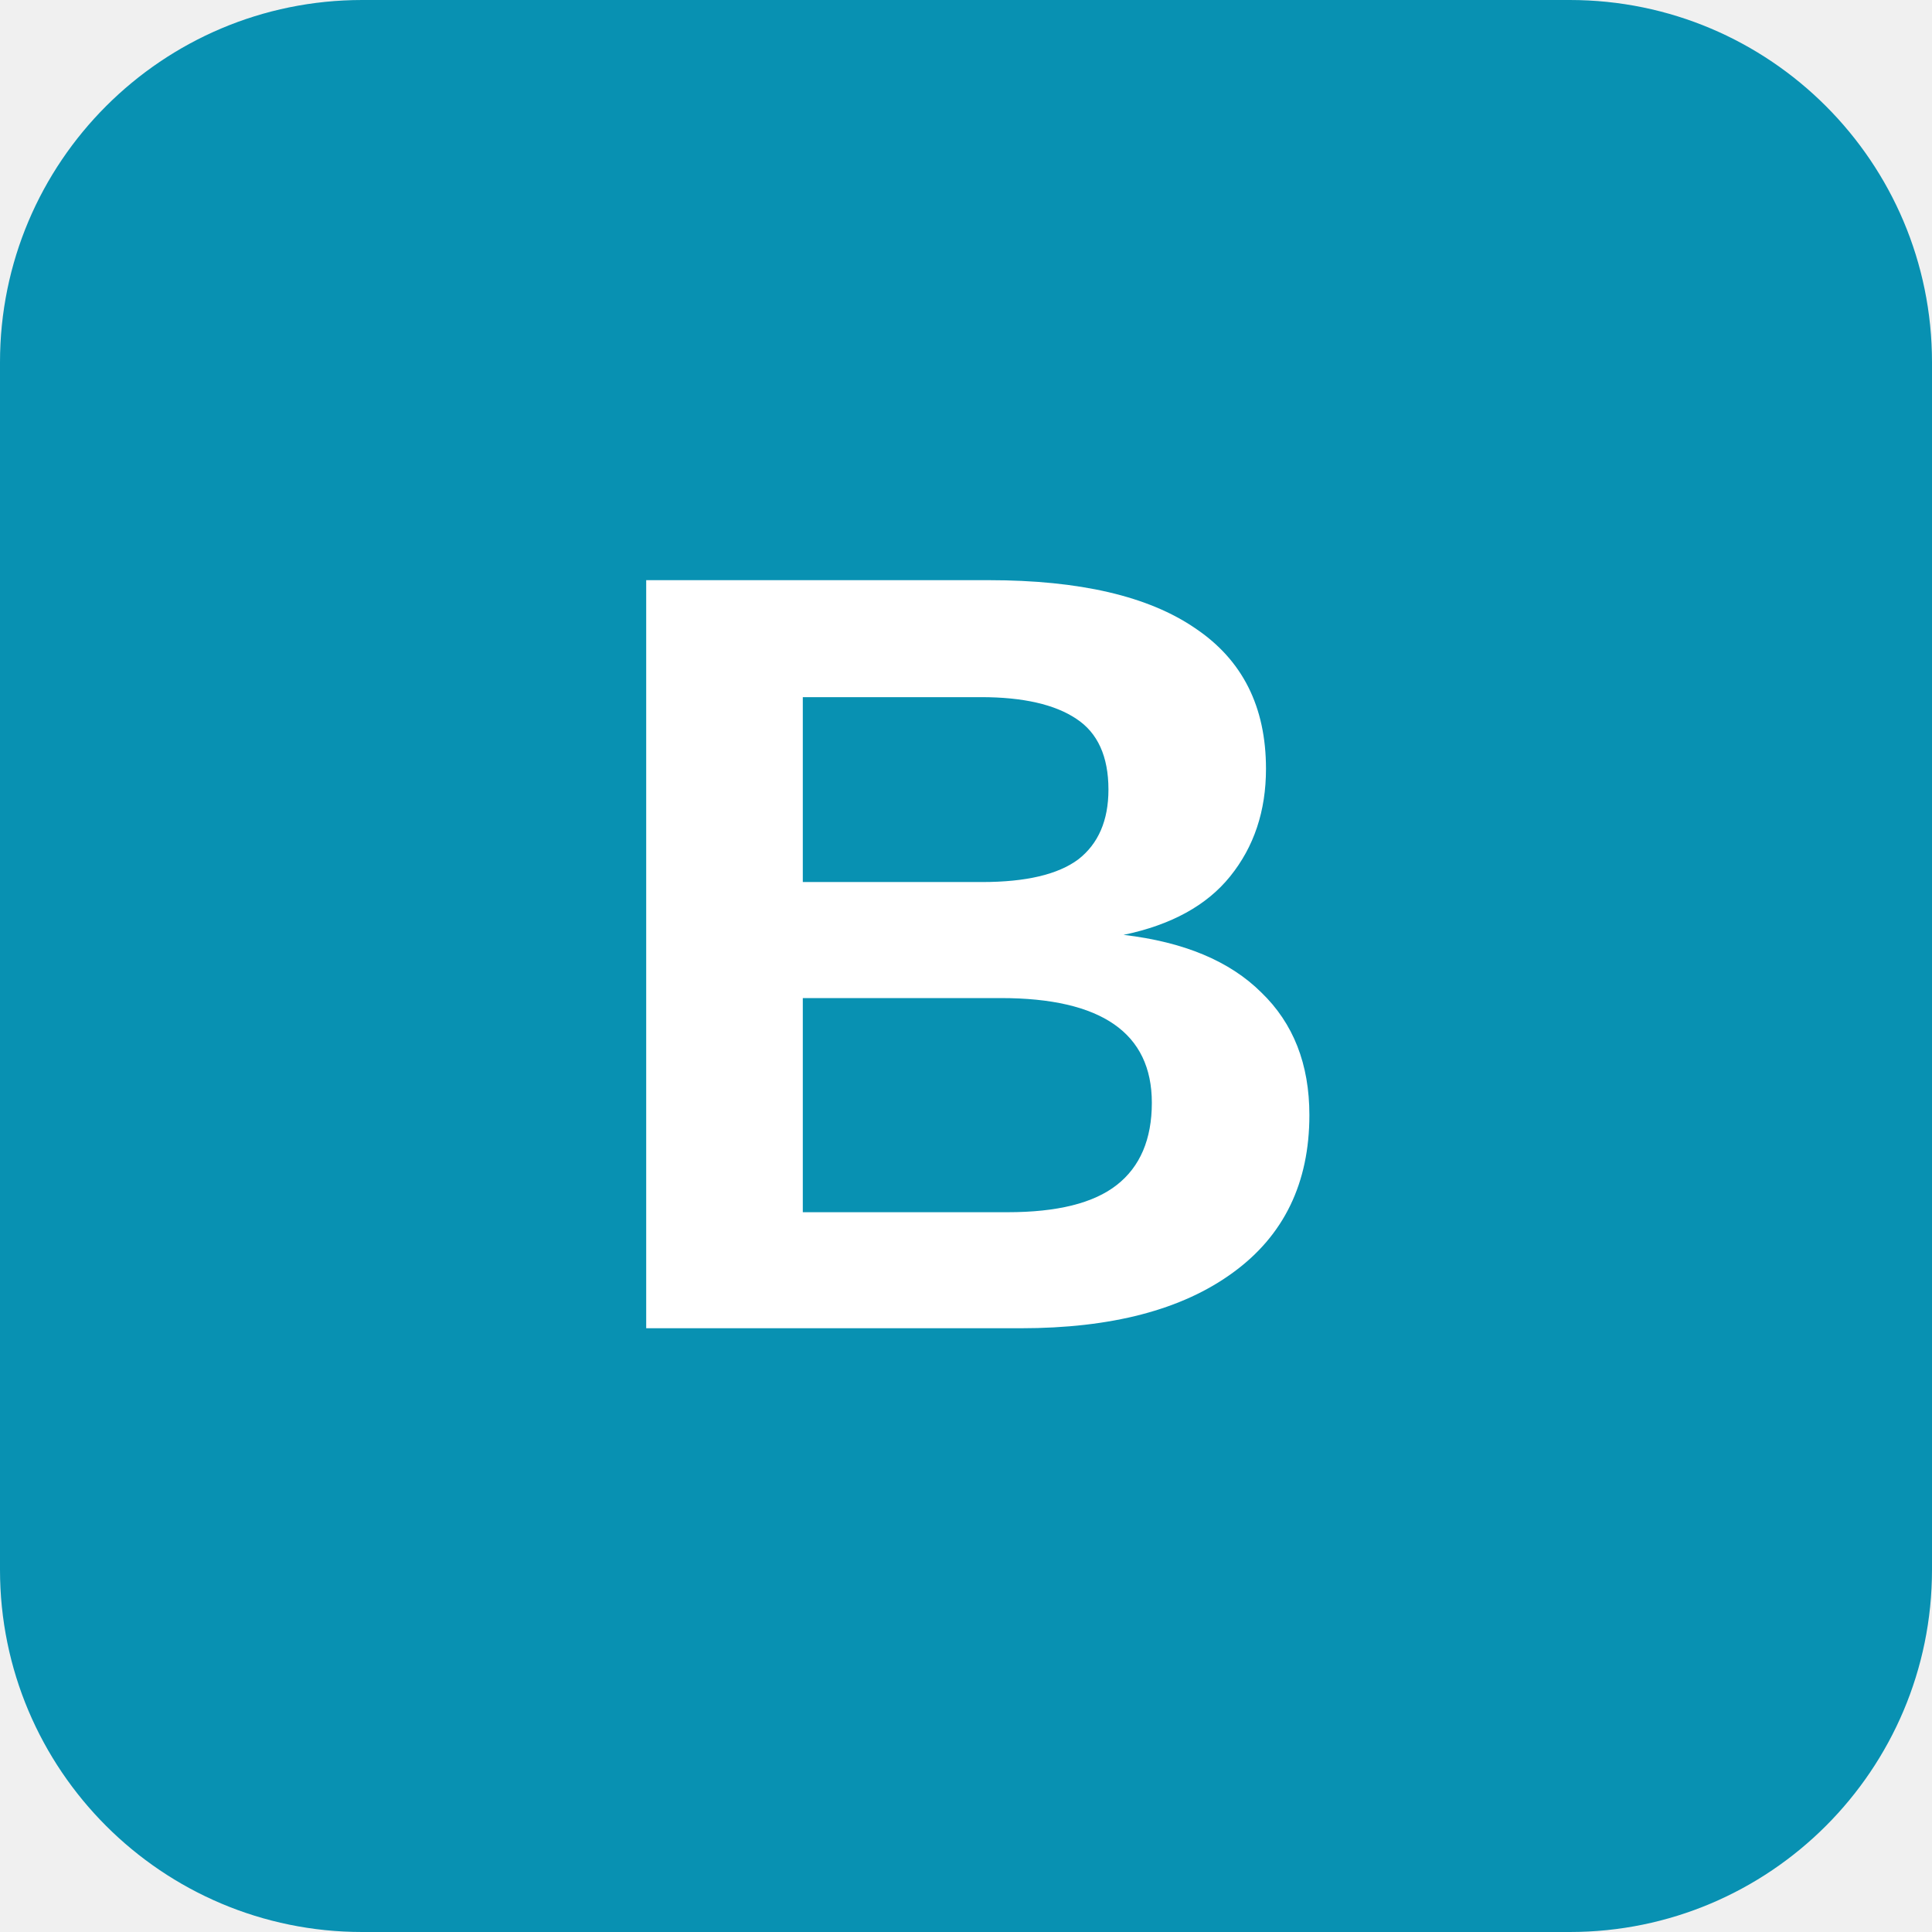
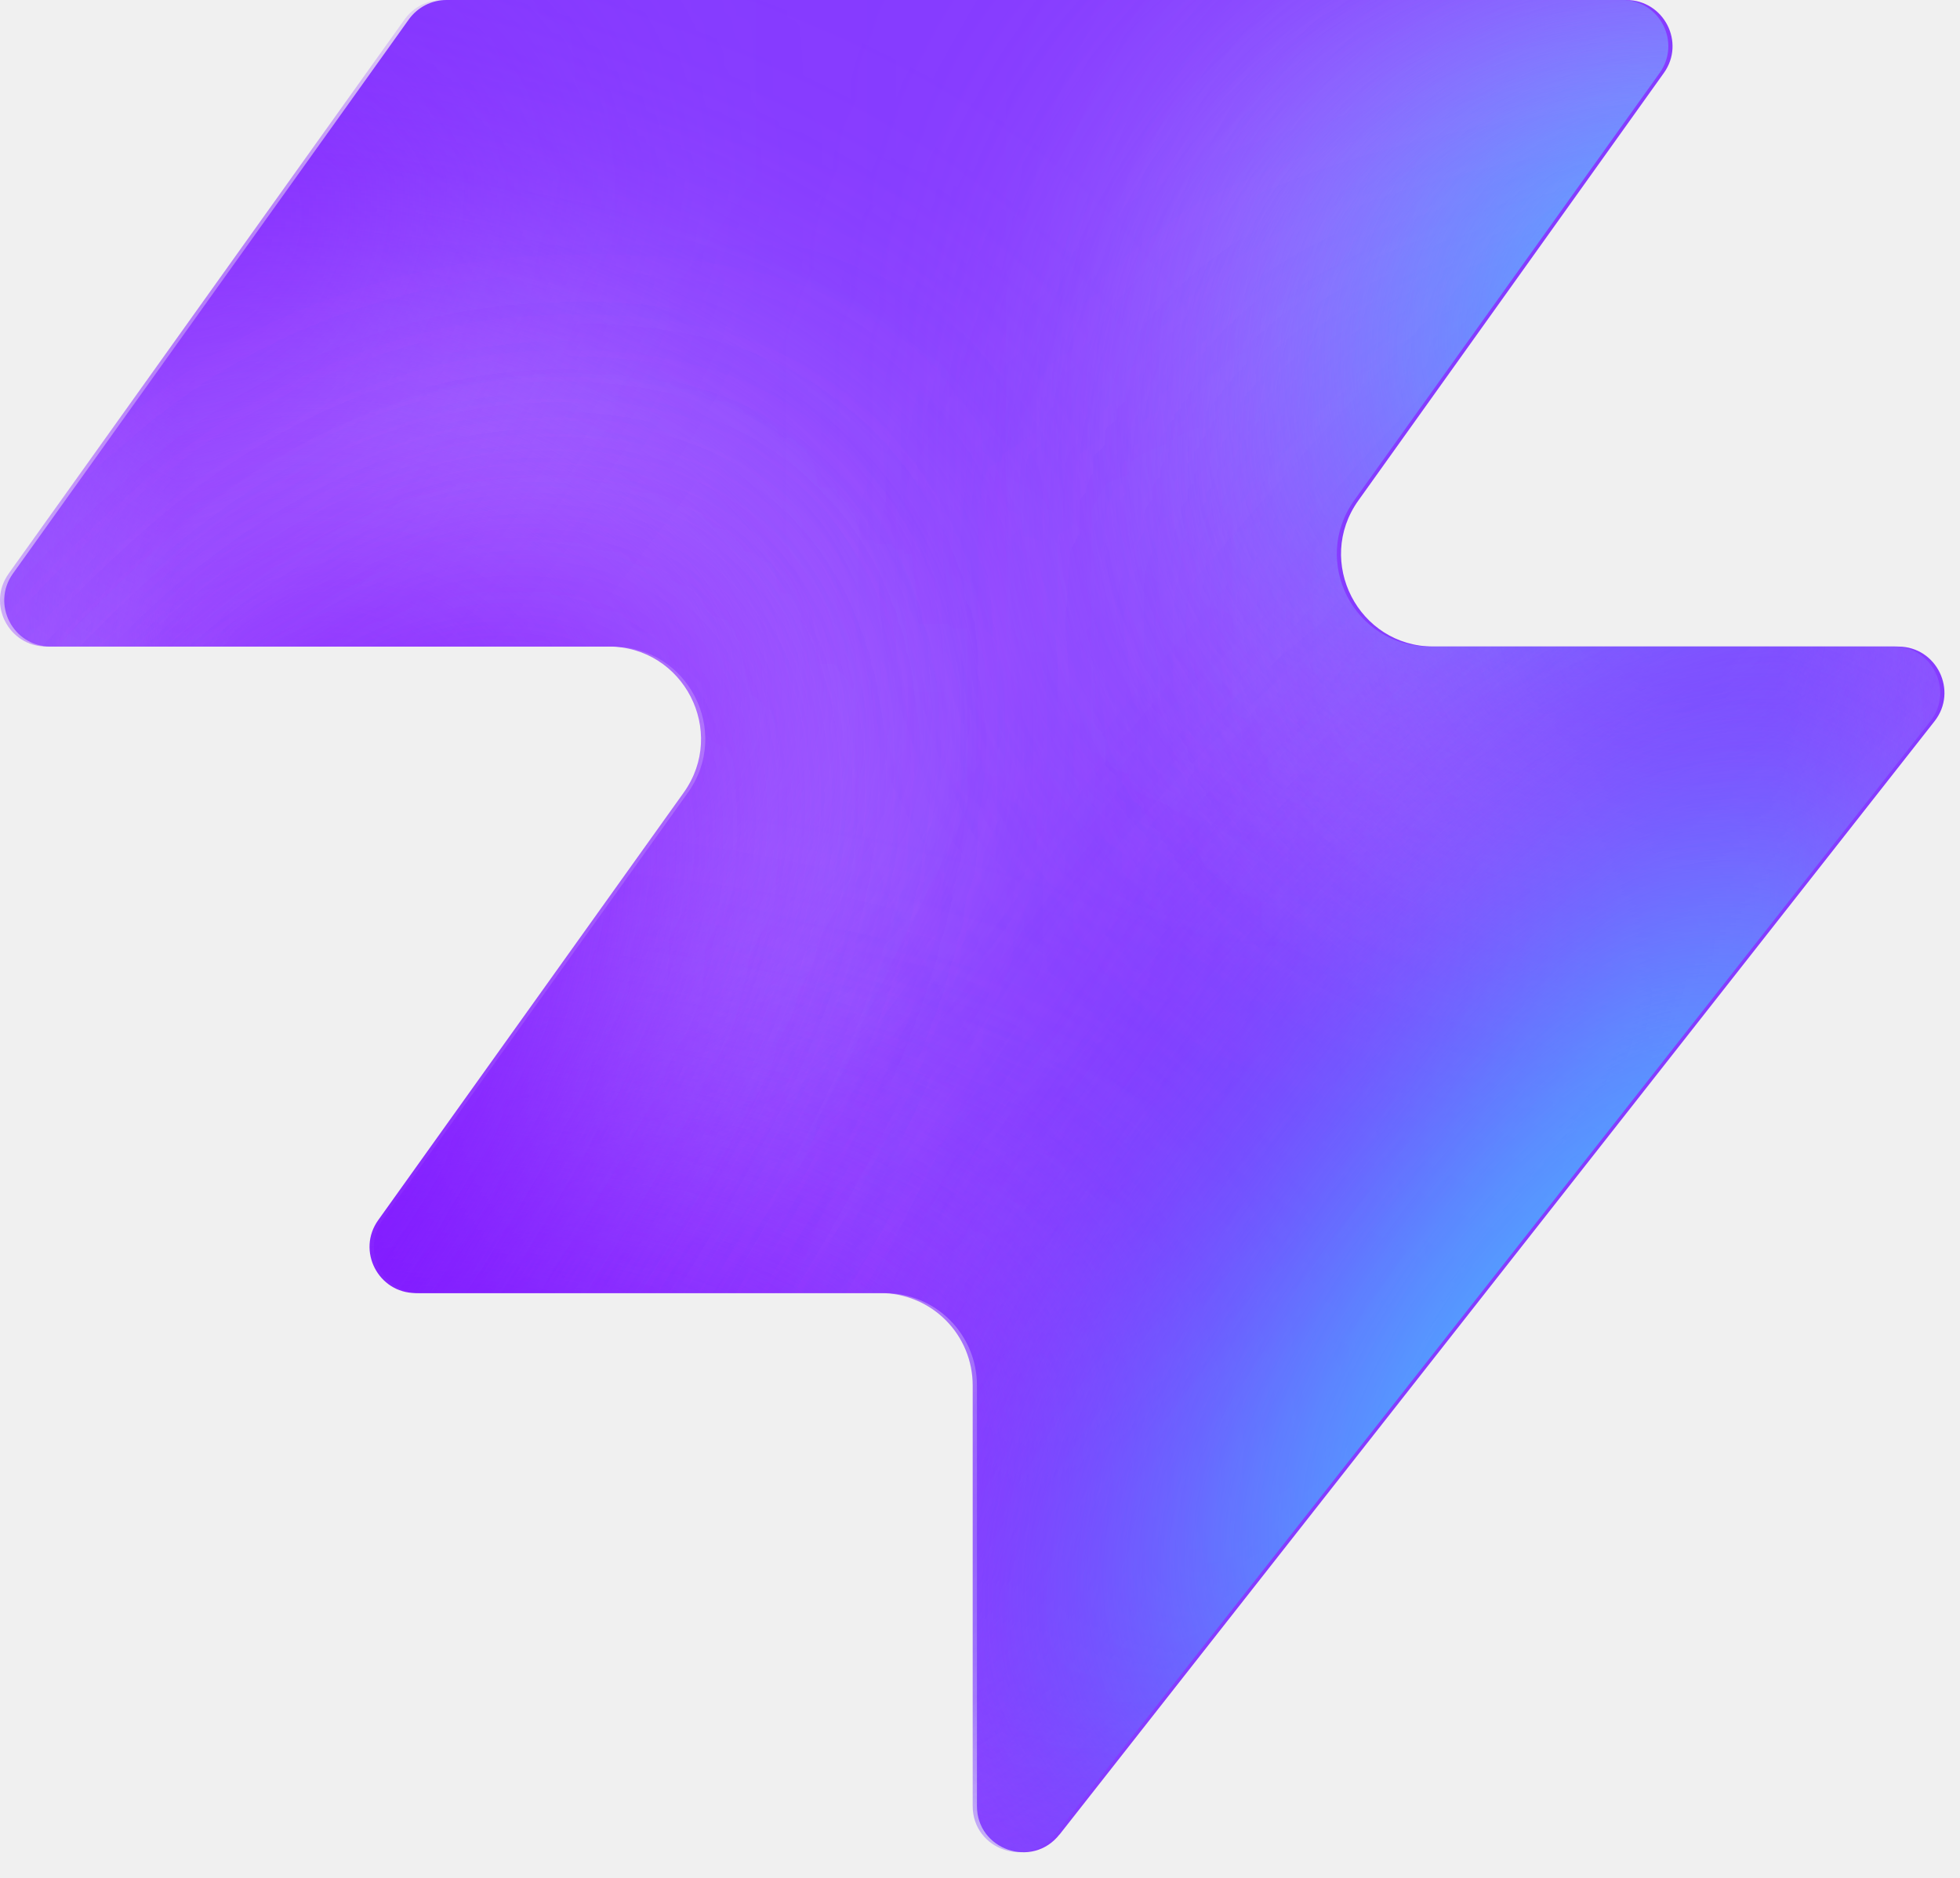
- <svg xmlns="http://www.w3.org/2000/svg" viewBox="0 0 32 32">
-   <rect width="32" height="32" rx="6" fill="#0891b2" />
-   <text x="16" y="22" font-family="Arial" font-size="18" font-weight="bold" fill="white" text-anchor="middle">B</text>
+ <svg xmlns="http://www.w3.org/2000/svg" width="48" height="46" fill="none" viewBox="0 0 48 46">
+   <path fill="#863bff" d="M25.946 44.938c-.664.845-2.021.375-2.021-.698V33.937a2.26 2.26 0 0 0-2.262-2.262H10.287c-.92 0-1.456-1.04-.92-1.788l7.48-10.471c1.07-1.497 0-3.578-1.842-3.578H1.237c-.92 0-1.456-1.04-.92-1.788L10.013.474c.214-.297.556-.474.92-.474h28.894c.92 0 1.456 1.04.92 1.788l-7.48 10.471c-1.07 1.498 0 3.579 1.842 3.579h11.377c.943 0 1.473 1.088.89 1.83L25.947 44.94z" style="fill:#863bff;fill:color(display-p3 .525 .23 1);fill-opacity:1" />
+   <mask id="a" width="48" height="46" x="0" y="0" maskUnits="userSpaceOnUse" style="mask-type:alpha">
+     <path fill="#000" d="M25.842 44.938c-.664.844-2.021.375-2.021-.698V33.937a2.26 2.26 0 0 0-2.262-2.262H10.183c-.92 0-1.456-1.04-.92-1.788l7.48-10.471c1.07-1.498 0-3.579-1.842-3.579H1.133c-.92 0-1.456-1.04-.92-1.787L9.91.473c.214-.297.556-.474.92-.474h28.894c.92 0 1.456 1.04.92 1.788l-7.48 10.471c-1.07 1.498 0 3.578 1.842 3.578h11.377c.943 0 1.473 1.088.89 1.832L25.843 44.94z" style="fill:#000;fill-opacity:1" />
+   </mask>
+   <g mask="url(#a)">
+     <g filter="url(#b)">
+       <ellipse cx="5.508" cy="14.704" fill="#ede6ff" rx="5.508" ry="14.704" style="fill:#ede6ff;fill:color(display-p3 .927 .903 1);fill-opacity:1" transform="matrix(.00324 1 1 -.00324 -4.47 31.516)" />
+     </g>
+     <g filter="url(#c)">
+       <ellipse cx="10.399" cy="29.851" fill="#ede6ff" rx="10.399" ry="29.851" style="fill:#ede6ff;fill:color(display-p3 .927 .903 1);fill-opacity:1" transform="matrix(.00324 1 1 -.00324 -39.328 7.883)" />
+     </g>
+     <g filter="url(#d)">
+       <ellipse cx="5.508" cy="30.487" fill="#7e14ff" rx="5.508" ry="30.487" style="fill:#7e14ff;fill:color(display-p3 .492 .077 1);fill-opacity:1" transform="rotate(89.814 -25.913 -14.639)scale(1 -1)" />
+     </g>
+     <g filter="url(#e)">
+       <ellipse cx="5.508" cy="30.599" fill="#7e14ff" rx="5.508" ry="30.599" style="fill:#7e14ff;fill:color(display-p3 .492 .077 1);fill-opacity:1" transform="rotate(89.814 -32.644 -3.334)scale(1 -1)" />
+     </g>
+     <g filter="url(#f)">
+       <ellipse cx="5.508" cy="30.599" fill="#7e14ff" rx="5.508" ry="30.599" style="fill:#7e14ff;fill:color(display-p3 .492 .077 1);fill-opacity:1" transform="matrix(.00324 1 1 -.00324 -34.34 30.47)" />
+     </g>
+     <g filter="url(#g)">
+       <ellipse cx="14.072" cy="22.078" fill="#ede6ff" rx="14.072" ry="22.078" style="fill:#ede6ff;fill:color(display-p3 .927 .903 1);fill-opacity:1" transform="rotate(93.35 24.506 48.493)scale(-1 1)" />
+     </g>
+     <g filter="url(#h)">
+       <ellipse cx="3.47" cy="21.501" fill="#7e14ff" rx="3.47" ry="21.501" style="fill:#7e14ff;fill:color(display-p3 .492 .077 1);fill-opacity:1" transform="rotate(89.009 28.708 47.59)scale(-1 1)" />
+     </g>
+     <g filter="url(#i)">
+       <ellipse cx="3.47" cy="21.501" fill="#7e14ff" rx="3.47" ry="21.501" style="fill:#7e14ff;fill:color(display-p3 .492 .077 1);fill-opacity:1" transform="rotate(89.009 28.708 47.59)scale(-1 1)" />
+     </g>
+     <g filter="url(#j)">
+       <ellipse cx=".387" cy="8.972" fill="#7e14ff" rx="4.407" ry="29.108" style="fill:#7e14ff;fill:color(display-p3 .492 .077 1);fill-opacity:1" transform="rotate(39.51 .387 8.972)" />
+     </g>
+     <g filter="url(#k)">
+       <ellipse cx="47.523" cy="-6.092" fill="#7e14ff" rx="4.407" ry="29.108" style="fill:#7e14ff;fill:color(display-p3 .492 .077 1);fill-opacity:1" transform="rotate(37.892 47.523 -6.092)" />
+     </g>
+     <g filter="url(#l)">
+       <ellipse cx="41.412" cy="6.333" fill="#47bfff" rx="5.971" ry="9.665" style="fill:#47bfff;fill:color(display-p3 .28 .748 1);fill-opacity:1" transform="rotate(37.892 41.412 6.333)" />
+     </g>
+     <g filter="url(#m)">
+       <ellipse cx="-1.879" cy="38.332" fill="#7e14ff" rx="4.407" ry="29.108" style="fill:#7e14ff;fill:color(display-p3 .492 .077 1);fill-opacity:1" transform="rotate(37.892 -1.88 38.332)" />
+     </g>
+     <g filter="url(#n)">
+       <ellipse cx="-1.879" cy="38.332" fill="#7e14ff" rx="4.407" ry="29.108" style="fill:#7e14ff;fill:color(display-p3 .492 .077 1);fill-opacity:1" transform="rotate(37.892 -1.88 38.332)" />
+     </g>
+     <g filter="url(#o)">
+       <ellipse cx="35.651" cy="29.907" fill="#7e14ff" rx="4.407" ry="29.108" style="fill:#7e14ff;fill:color(display-p3 .492 .077 1);fill-opacity:1" transform="rotate(37.892 35.651 29.907)" />
+     </g>
+     <g filter="url(#p)">
+       <ellipse cx="38.418" cy="32.4" fill="#47bfff" rx="5.971" ry="15.297" style="fill:#47bfff;fill:color(display-p3 .28 .748 1);fill-opacity:1" transform="rotate(37.892 38.418 32.4)" />
+     </g>
+   </g>
+   <defs>
+     <filter id="b" width="60.045" height="41.654" x="-19.77" y="16.149" color-interpolation-filters="sRGB" filterUnits="userSpaceOnUse">
+       <feFlood flood-opacity="0" result="BackgroundImageFix" />
+       <feBlend in="SourceGraphic" in2="BackgroundImageFix" result="shape" />
+       <feGaussianBlur result="effect1_foregroundBlur_2002_17158" stdDeviation="7.659" />
+     </filter>
+     <filter id="c" width="90.34" height="51.437" x="-54.613" y="-7.533" color-interpolation-filters="sRGB" filterUnits="userSpaceOnUse">
+       <feFlood flood-opacity="0" result="BackgroundImageFix" />
+       <feBlend in="SourceGraphic" in2="BackgroundImageFix" result="shape" />
+       <feGaussianBlur result="effect1_foregroundBlur_2002_17158" stdDeviation="7.659" />
+     </filter>
+     <filter id="d" width="79.355" height="29.4" x="-49.64" y="2.03" color-interpolation-filters="sRGB" filterUnits="userSpaceOnUse">
+       <feFlood flood-opacity="0" result="BackgroundImageFix" />
+       <feBlend in="SourceGraphic" in2="BackgroundImageFix" result="shape" />
+       <feGaussianBlur result="effect1_foregroundBlur_2002_17158" stdDeviation="4.596" />
+     </filter>
+     <filter id="e" width="79.579" height="29.4" x="-45.045" y="20.029" color-interpolation-filters="sRGB" filterUnits="userSpaceOnUse">
+       <feFlood flood-opacity="0" result="BackgroundImageFix" />
+       <feBlend in="SourceGraphic" in2="BackgroundImageFix" result="shape" />
+       <feGaussianBlur result="effect1_foregroundBlur_2002_17158" stdDeviation="4.596" />
+     </filter>
+     <filter id="f" width="79.579" height="29.4" x="-43.513" y="21.178" color-interpolation-filters="sRGB" filterUnits="userSpaceOnUse">
+       <feFlood flood-opacity="0" result="BackgroundImageFix" />
+       <feBlend in="SourceGraphic" in2="BackgroundImageFix" result="shape" />
+       <feGaussianBlur result="effect1_foregroundBlur_2002_17158" stdDeviation="4.596" />
+     </filter>
+     <filter id="g" width="74.749" height="58.852" x="15.756" y="-17.901" color-interpolation-filters="sRGB" filterUnits="userSpaceOnUse">
+       <feFlood flood-opacity="0" result="BackgroundImageFix" />
+       <feBlend in="SourceGraphic" in2="BackgroundImageFix" result="shape" />
+       <feGaussianBlur result="effect1_foregroundBlur_2002_17158" stdDeviation="7.659" />
+     </filter>
+     <filter id="h" width="61.377" height="25.362" x="23.548" y="2.284" color-interpolation-filters="sRGB" filterUnits="userSpaceOnUse">
+       <feFlood flood-opacity="0" result="BackgroundImageFix" />
+       <feBlend in="SourceGraphic" in2="BackgroundImageFix" result="shape" />
+       <feGaussianBlur result="effect1_foregroundBlur_2002_17158" stdDeviation="4.596" />
+     </filter>
+     <filter id="i" width="61.377" height="25.362" x="23.548" y="2.284" color-interpolation-filters="sRGB" filterUnits="userSpaceOnUse">
+       <feFlood flood-opacity="0" result="BackgroundImageFix" />
+       <feBlend in="SourceGraphic" in2="BackgroundImageFix" result="shape" />
+       <feGaussianBlur result="effect1_foregroundBlur_2002_17158" stdDeviation="4.596" />
+     </filter>
+     <filter id="j" width="56.045" height="63.649" x="-27.636" y="-22.853" color-interpolation-filters="sRGB" filterUnits="userSpaceOnUse">
+       <feFlood flood-opacity="0" result="BackgroundImageFix" />
+       <feBlend in="SourceGraphic" in2="BackgroundImageFix" result="shape" />
+       <feGaussianBlur result="effect1_foregroundBlur_2002_17158" stdDeviation="4.596" />
+     </filter>
+     <filter id="k" width="54.814" height="64.646" x="20.116" y="-38.415" color-interpolation-filters="sRGB" filterUnits="userSpaceOnUse">
+       <feFlood flood-opacity="0" result="BackgroundImageFix" />
+       <feBlend in="SourceGraphic" in2="BackgroundImageFix" result="shape" />
+       <feGaussianBlur result="effect1_foregroundBlur_2002_17158" stdDeviation="4.596" />
+     </filter>
+     <filter id="l" width="33.541" height="35.313" x="24.641" y="-11.323" color-interpolation-filters="sRGB" filterUnits="userSpaceOnUse">
+       <feFlood flood-opacity="0" result="BackgroundImageFix" />
+       <feBlend in="SourceGraphic" in2="BackgroundImageFix" result="shape" />
+       <feGaussianBlur result="effect1_foregroundBlur_2002_17158" stdDeviation="4.596" />
+     </filter>
+     <filter id="m" width="54.814" height="64.646" x="-29.286" y="6.009" color-interpolation-filters="sRGB" filterUnits="userSpaceOnUse">
+       <feFlood flood-opacity="0" result="BackgroundImageFix" />
+       <feBlend in="SourceGraphic" in2="BackgroundImageFix" result="shape" />
+       <feGaussianBlur result="effect1_foregroundBlur_2002_17158" stdDeviation="4.596" />
+     </filter>
+     <filter id="n" width="54.814" height="64.646" x="-29.286" y="6.009" color-interpolation-filters="sRGB" filterUnits="userSpaceOnUse">
+       <feFlood flood-opacity="0" result="BackgroundImageFix" />
+       <feBlend in="SourceGraphic" in2="BackgroundImageFix" result="shape" />
+       <feGaussianBlur result="effect1_foregroundBlur_2002_17158" stdDeviation="4.596" />
+     </filter>
+     <filter id="o" width="54.814" height="64.646" x="8.244" y="-2.416" color-interpolation-filters="sRGB" filterUnits="userSpaceOnUse">
+       <feFlood flood-opacity="0" result="BackgroundImageFix" />
+       <feBlend in="SourceGraphic" in2="BackgroundImageFix" result="shape" />
+       <feGaussianBlur result="effect1_foregroundBlur_2002_17158" stdDeviation="4.596" />
+     </filter>
+     <filter id="p" width="39.409" height="43.623" x="18.713" y="10.588" color-interpolation-filters="sRGB" filterUnits="userSpaceOnUse">
+       <feFlood flood-opacity="0" result="BackgroundImageFix" />
+       <feBlend in="SourceGraphic" in2="BackgroundImageFix" result="shape" />
+       <feGaussianBlur result="effect1_foregroundBlur_2002_17158" stdDeviation="4.596" />
+     </filter>
+   </defs>
</svg>
